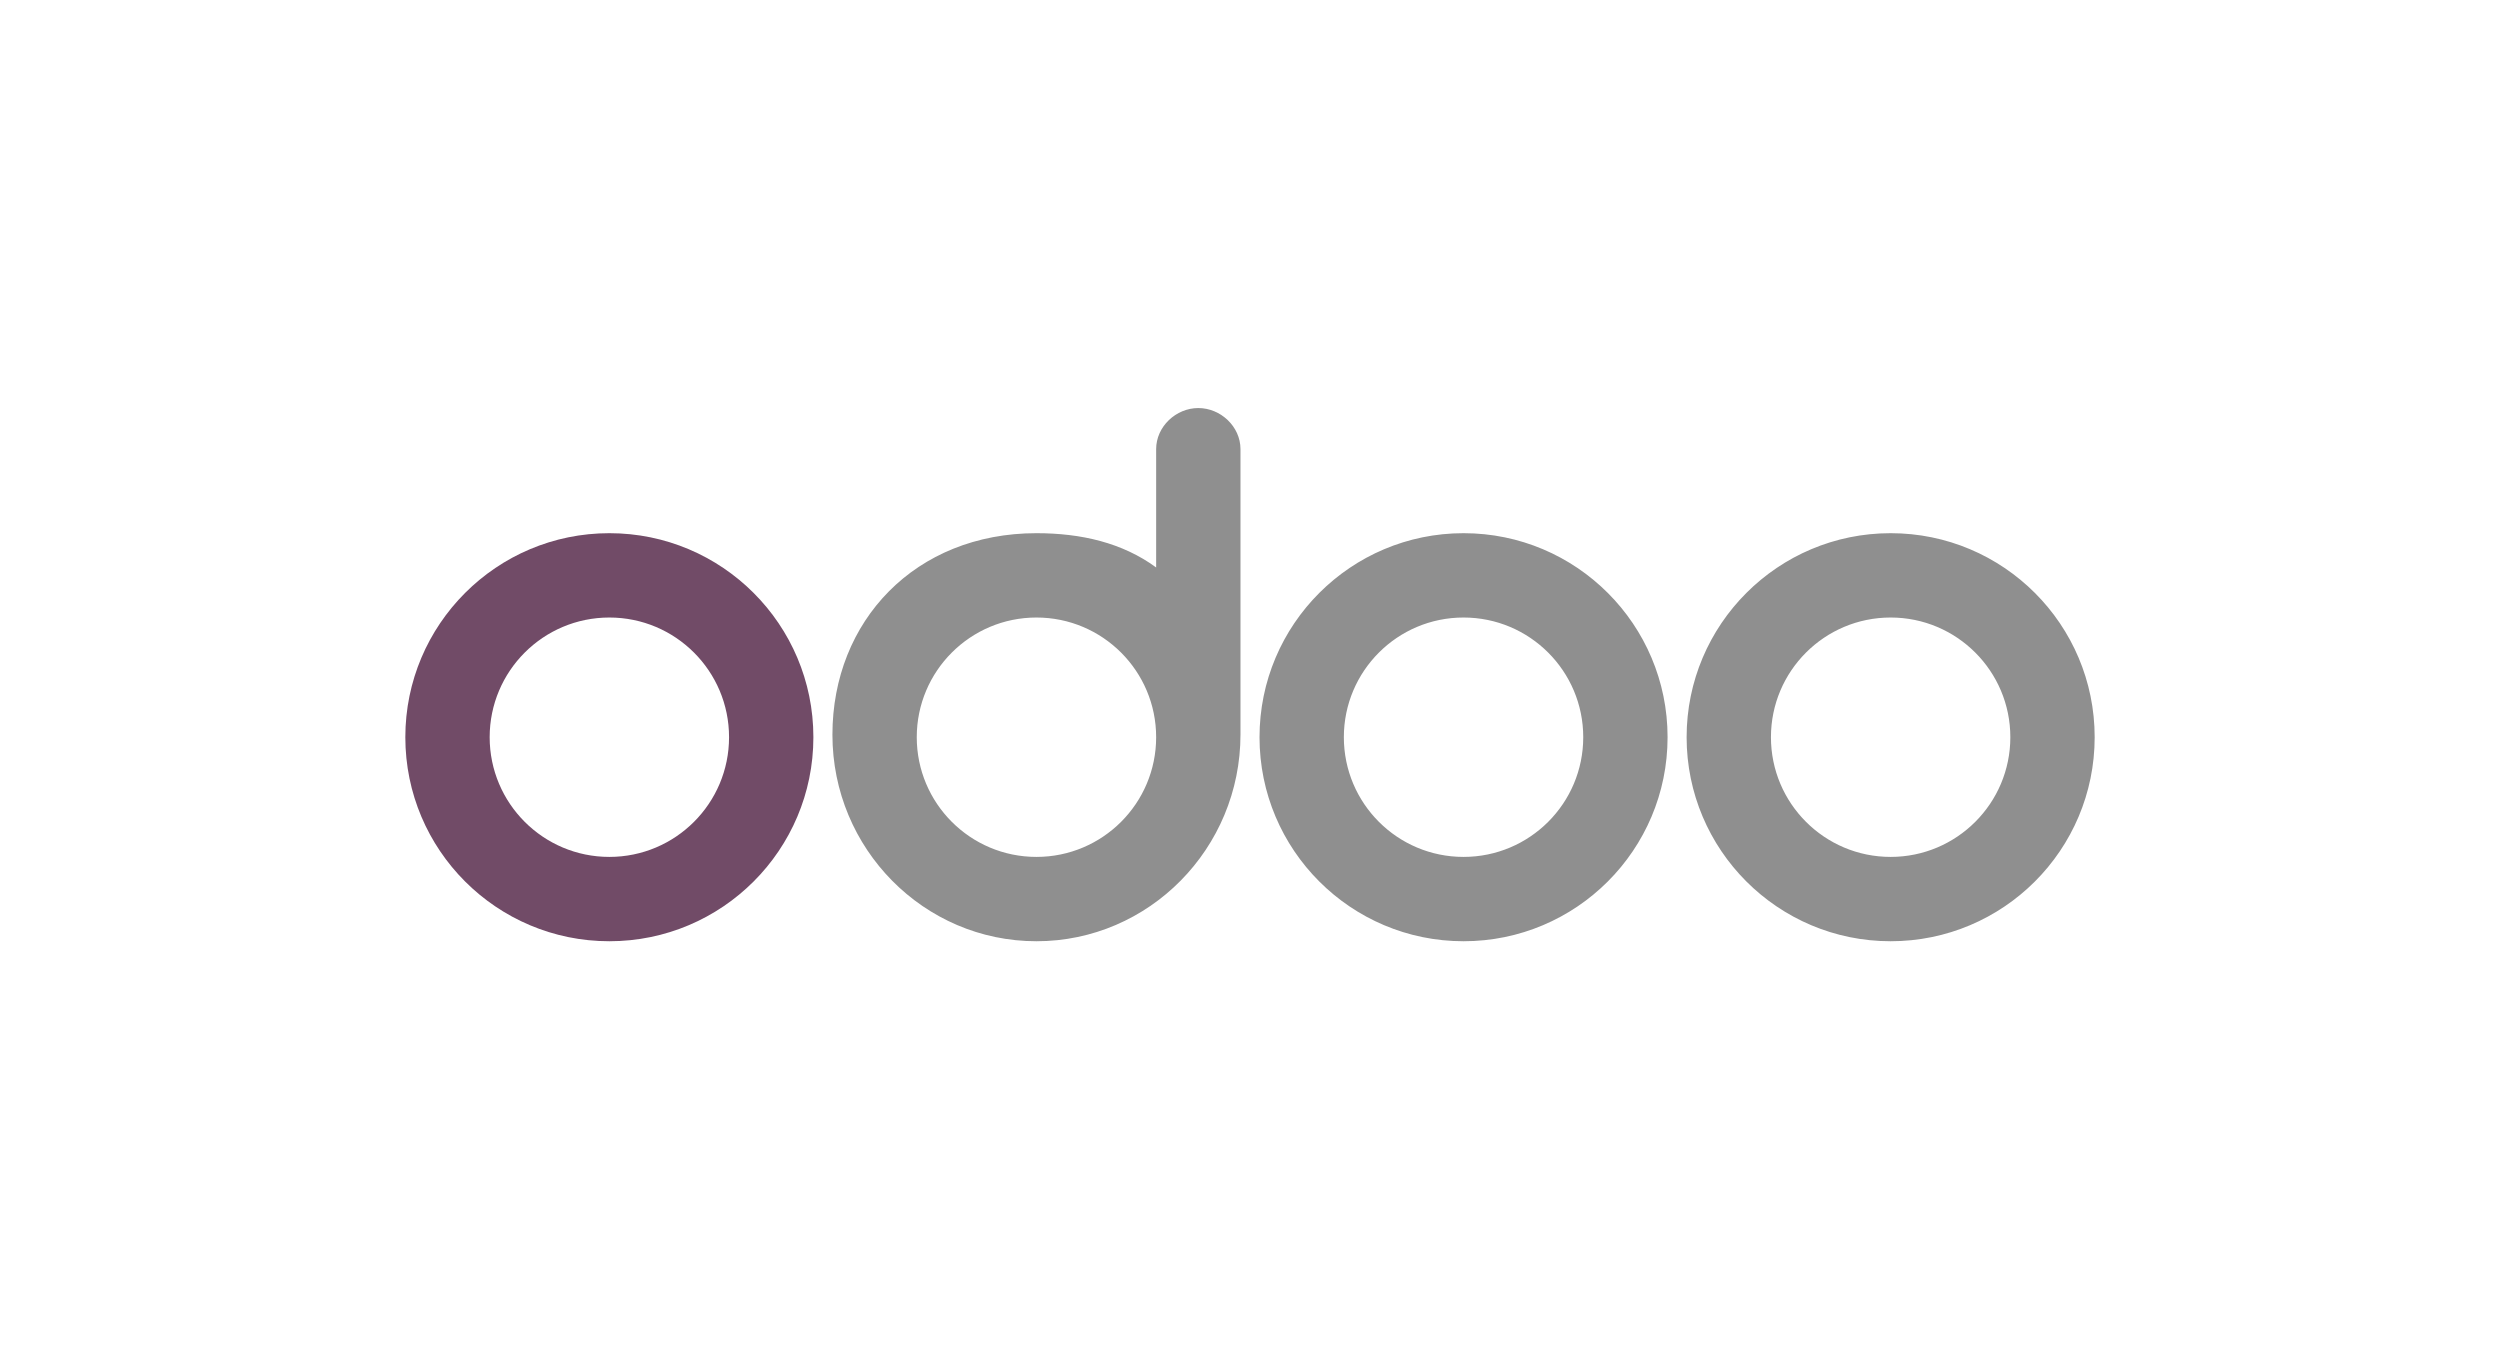
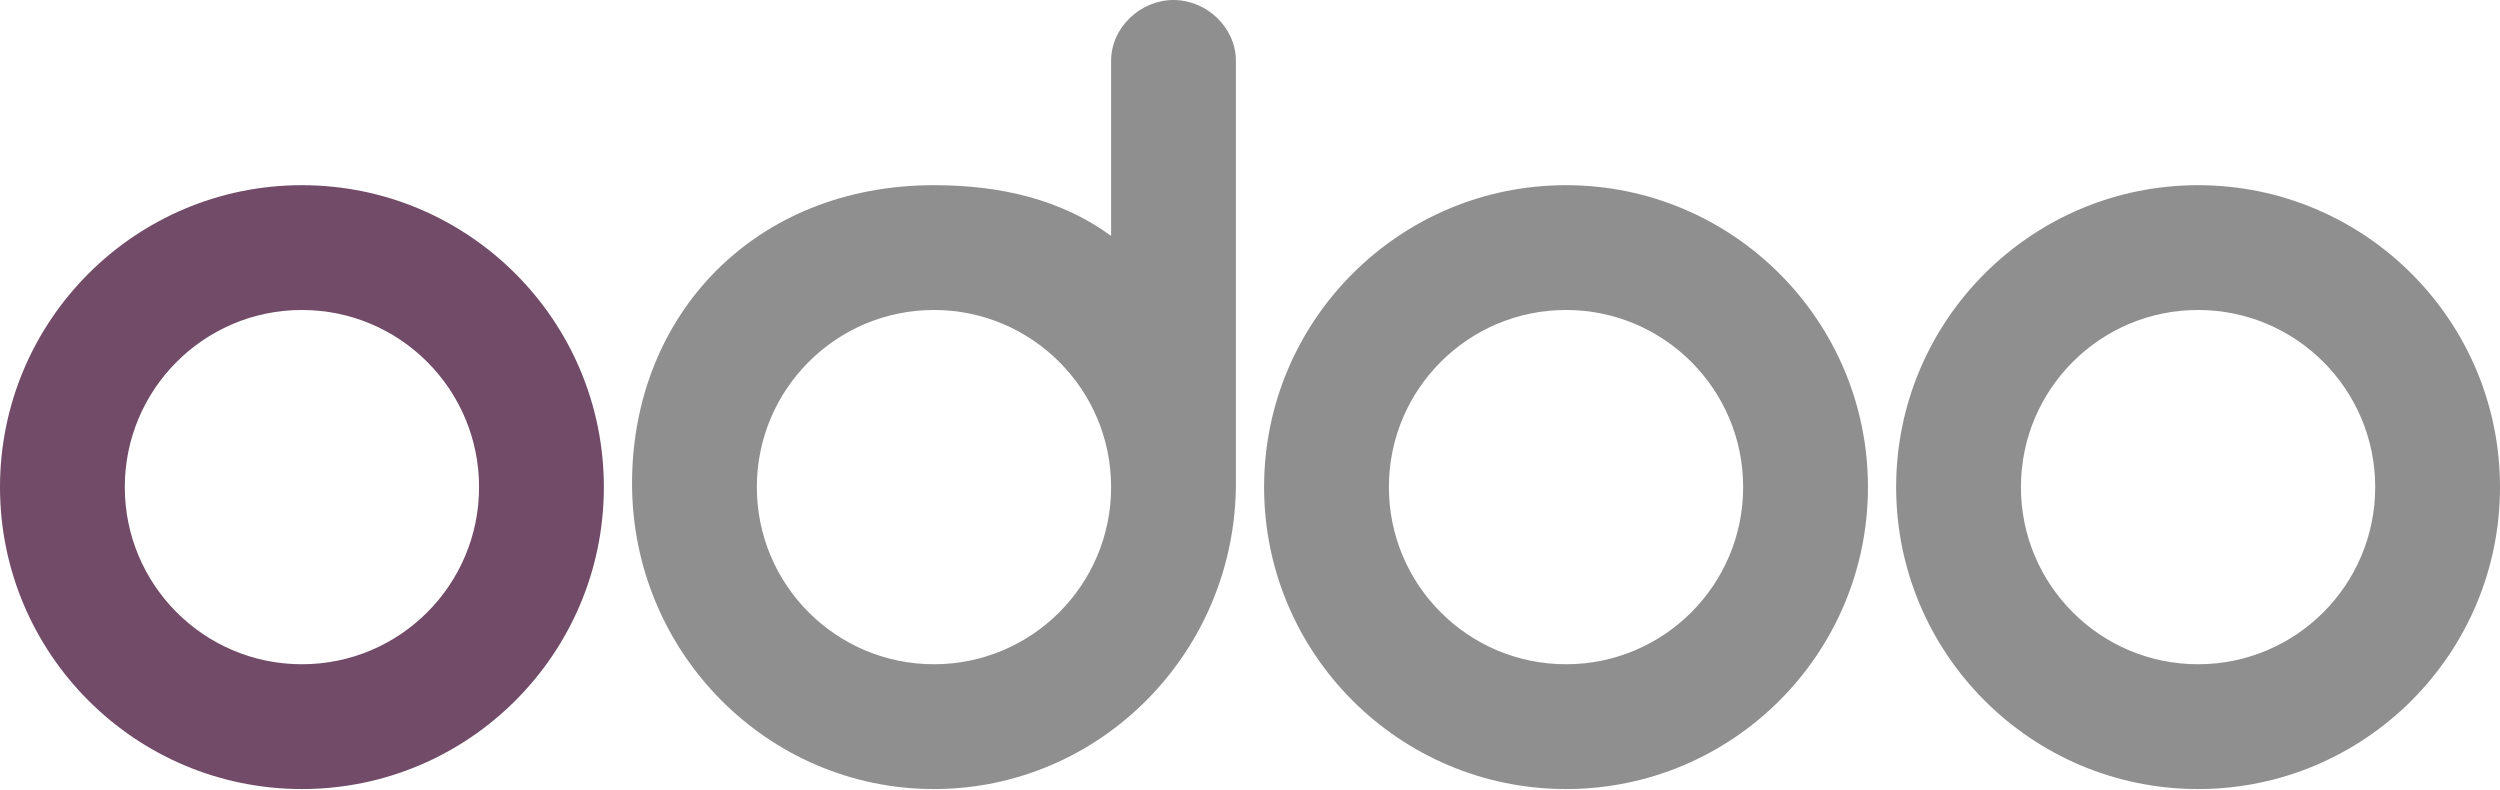
- <svg xmlns="http://www.w3.org/2000/svg" viewBox="0 0 919 495">
-   <path fill="#8f8f8f" d="M695 346a75 75 0 1 1 75-75 75 75 0 0 1-75 75Zm0-31a44 44 0 1 0-44-44 44 44 0 0 0 44 44Zm-157 31a75 75 0 1 1 75-75 75 75 0 0 1-75 75Zm0-31a44 44 0 1 0-44-44 44 44 0 0 0 44 44Zm-82-45c0 41.9-33.6 76-75 76s-75-34-75-75.9 30.5-74.1 75-74.1c16.4 0 31.6 3.5 44 12.6v-43.5c0-8.3 7.3-15.1 15.5-15.1s15.5 6.8 15.5 15.1Zm-75 45a44 44 0 1 0-44-44 44 44 0 0 0 44 44Z" />
-   <path fill="#714b67" d="M224 346a75 75 0 1 1 75-75 75 75 0 0 1-75 75Zm0-31a44 44 0 1 0-44-44 44 44 0 0 0 44 44Z" />
+ <svg xmlns="http://www.w3.org/2000/svg" version="1.1" id="Layer_1" x="0px" y="0px" viewBox="0 0 621 196" style="enable-background:new 0 0 621 196;" xml:space="preserve">
+   <style type="text/css">
+   .st0{fill:#8F8F8F;}
+ 	.st1{fill:#714B67;}
+  </style>
+   <g>
+     <path class="st0" d="M546,196c-41.4,0-75-33.6-75-75s33.6-75,75-75s75,33.6,75,75l0,0C621,162.4,587.4,196,546,196z M546,165   c24.3,0,44-19.7,44-44s-19.7-44-44-44s-44,19.7-44,44S521.7,165,546,165z M389,196c-41.4,0-75-33.6-75-75s33.6-75,75-75   s75,33.6,75,75l0,0C464,162.4,430.4,196,389,196z M389,165c24.3,0,44-19.7,44-44s-19.7-44-44-44s-44,19.7-44,44S364.7,165,389,165z    M307,120c0,41.9-33.6,76-75,76s-75-34-75-75.9S187.5,46,232,46c16.4,0,31.6,3.5,44,12.6V15.1C276,6.8,283.3,0,291.5,0   S307,6.8,307,15.1V120z M232,165c24.3,0,44-19.7,44-44s-19.7-44-44-44s-44,19.7-44,44S207.7,165,232,165z">
+   </path>
+     <path class="st1" d="M75,196c-41.4,0-75-33.6-75-75s33.6-75,75-75s75,33.6,75,75l0,0C150,162.4,116.4,196,75,196z M75,165   c24.3,0,44-19.7,44-44S99.3,77,75,77s-44,19.7-44,44S50.7,165,75,165z">
+   </path>
+   </g>
</svg>
